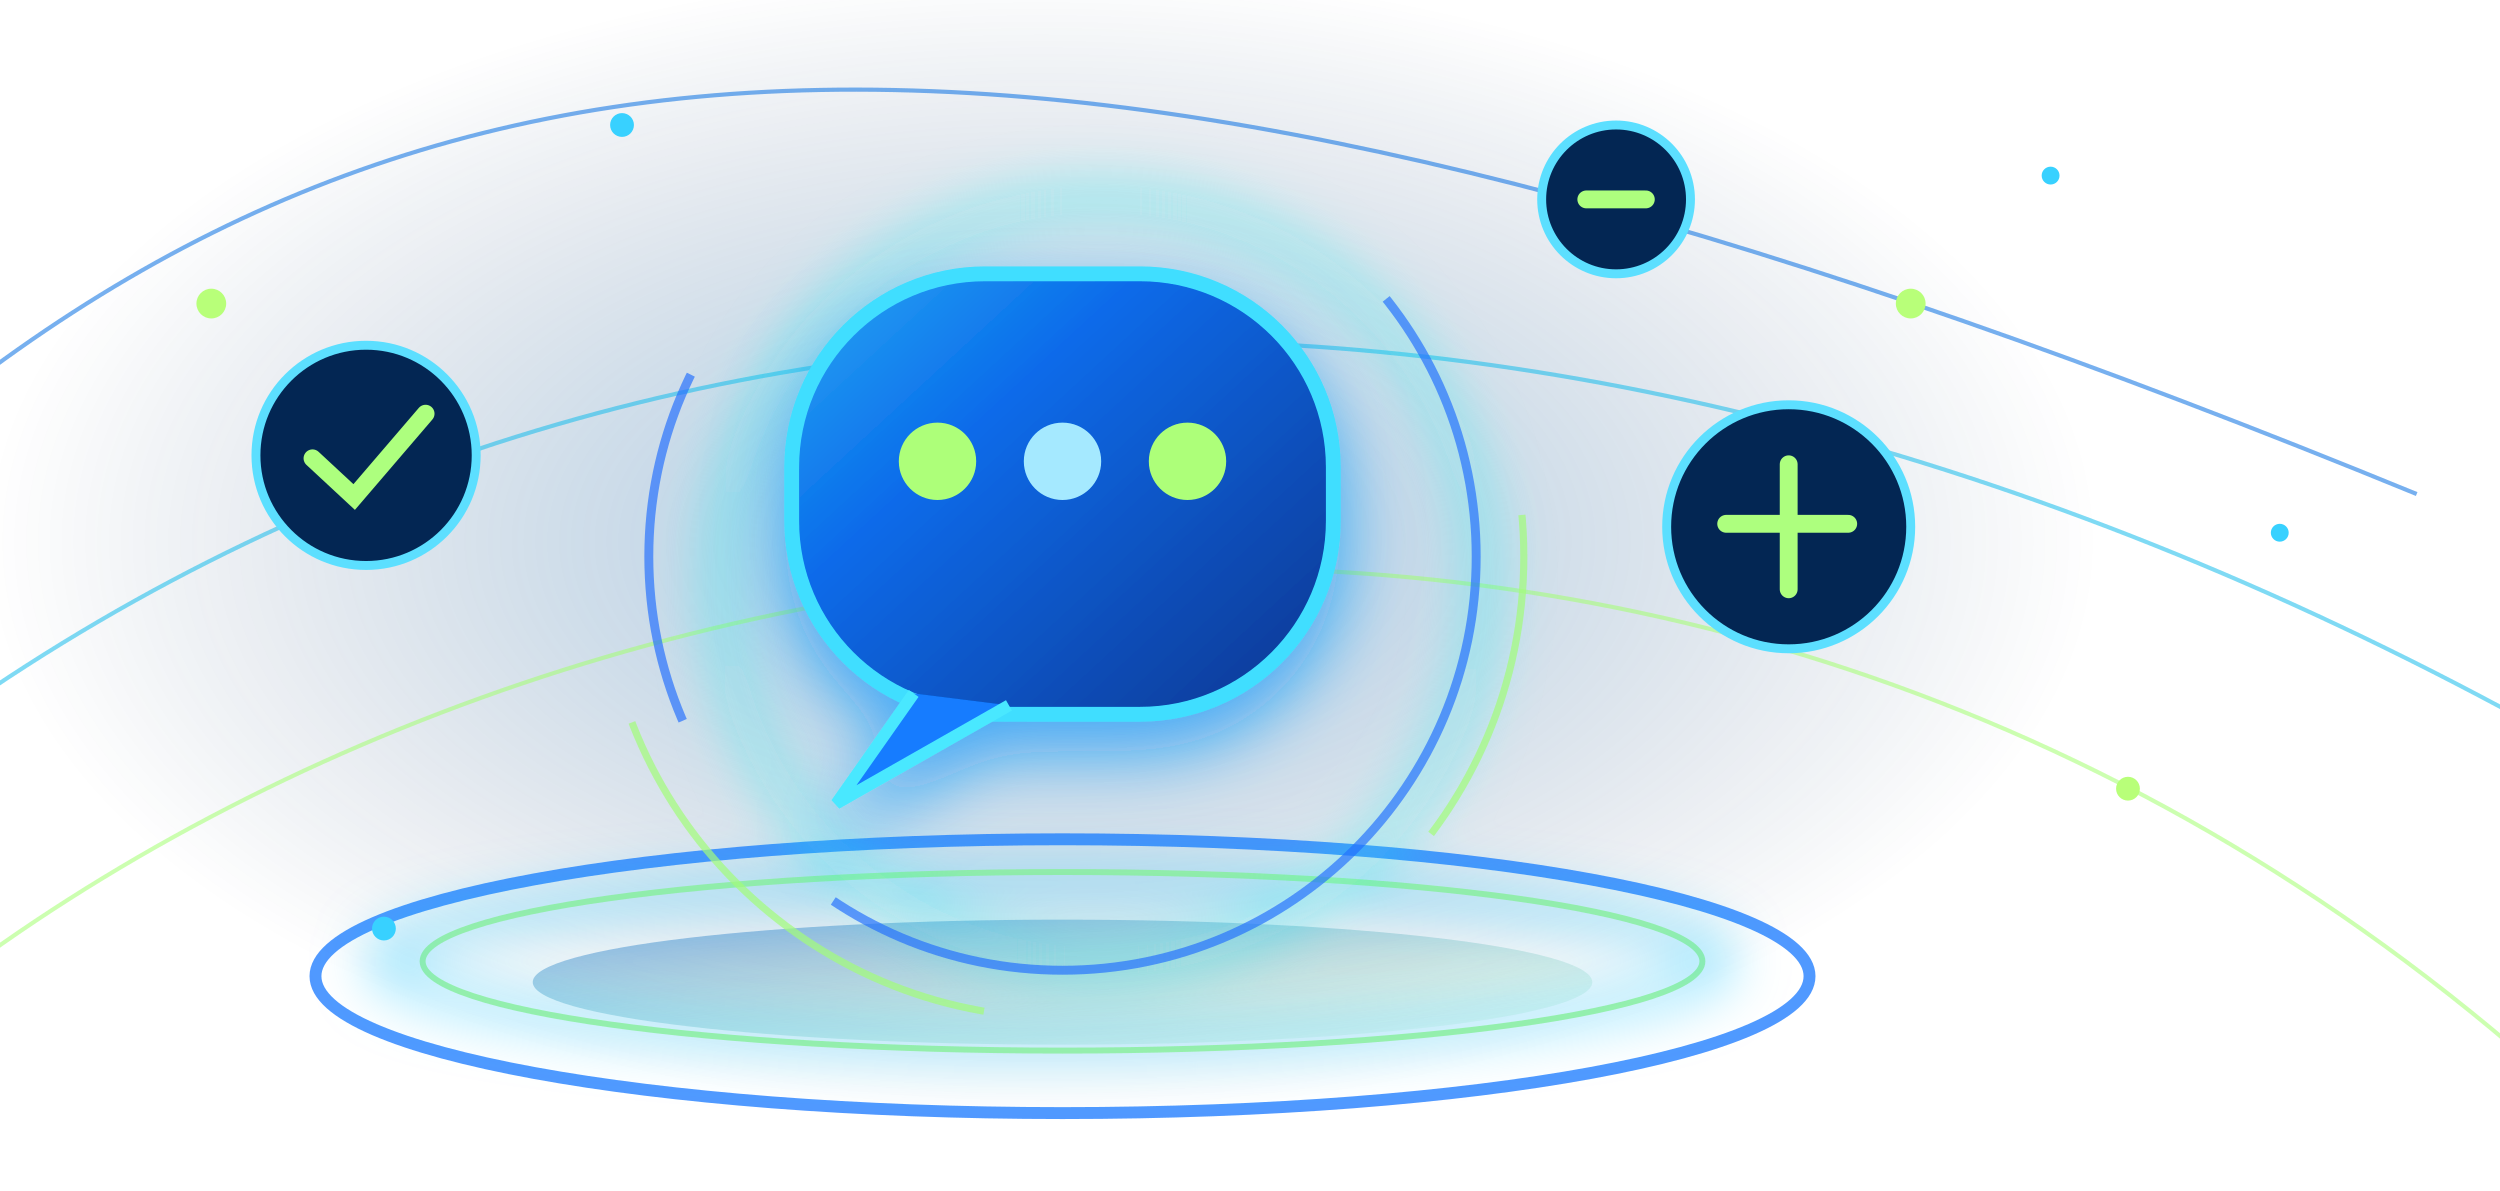
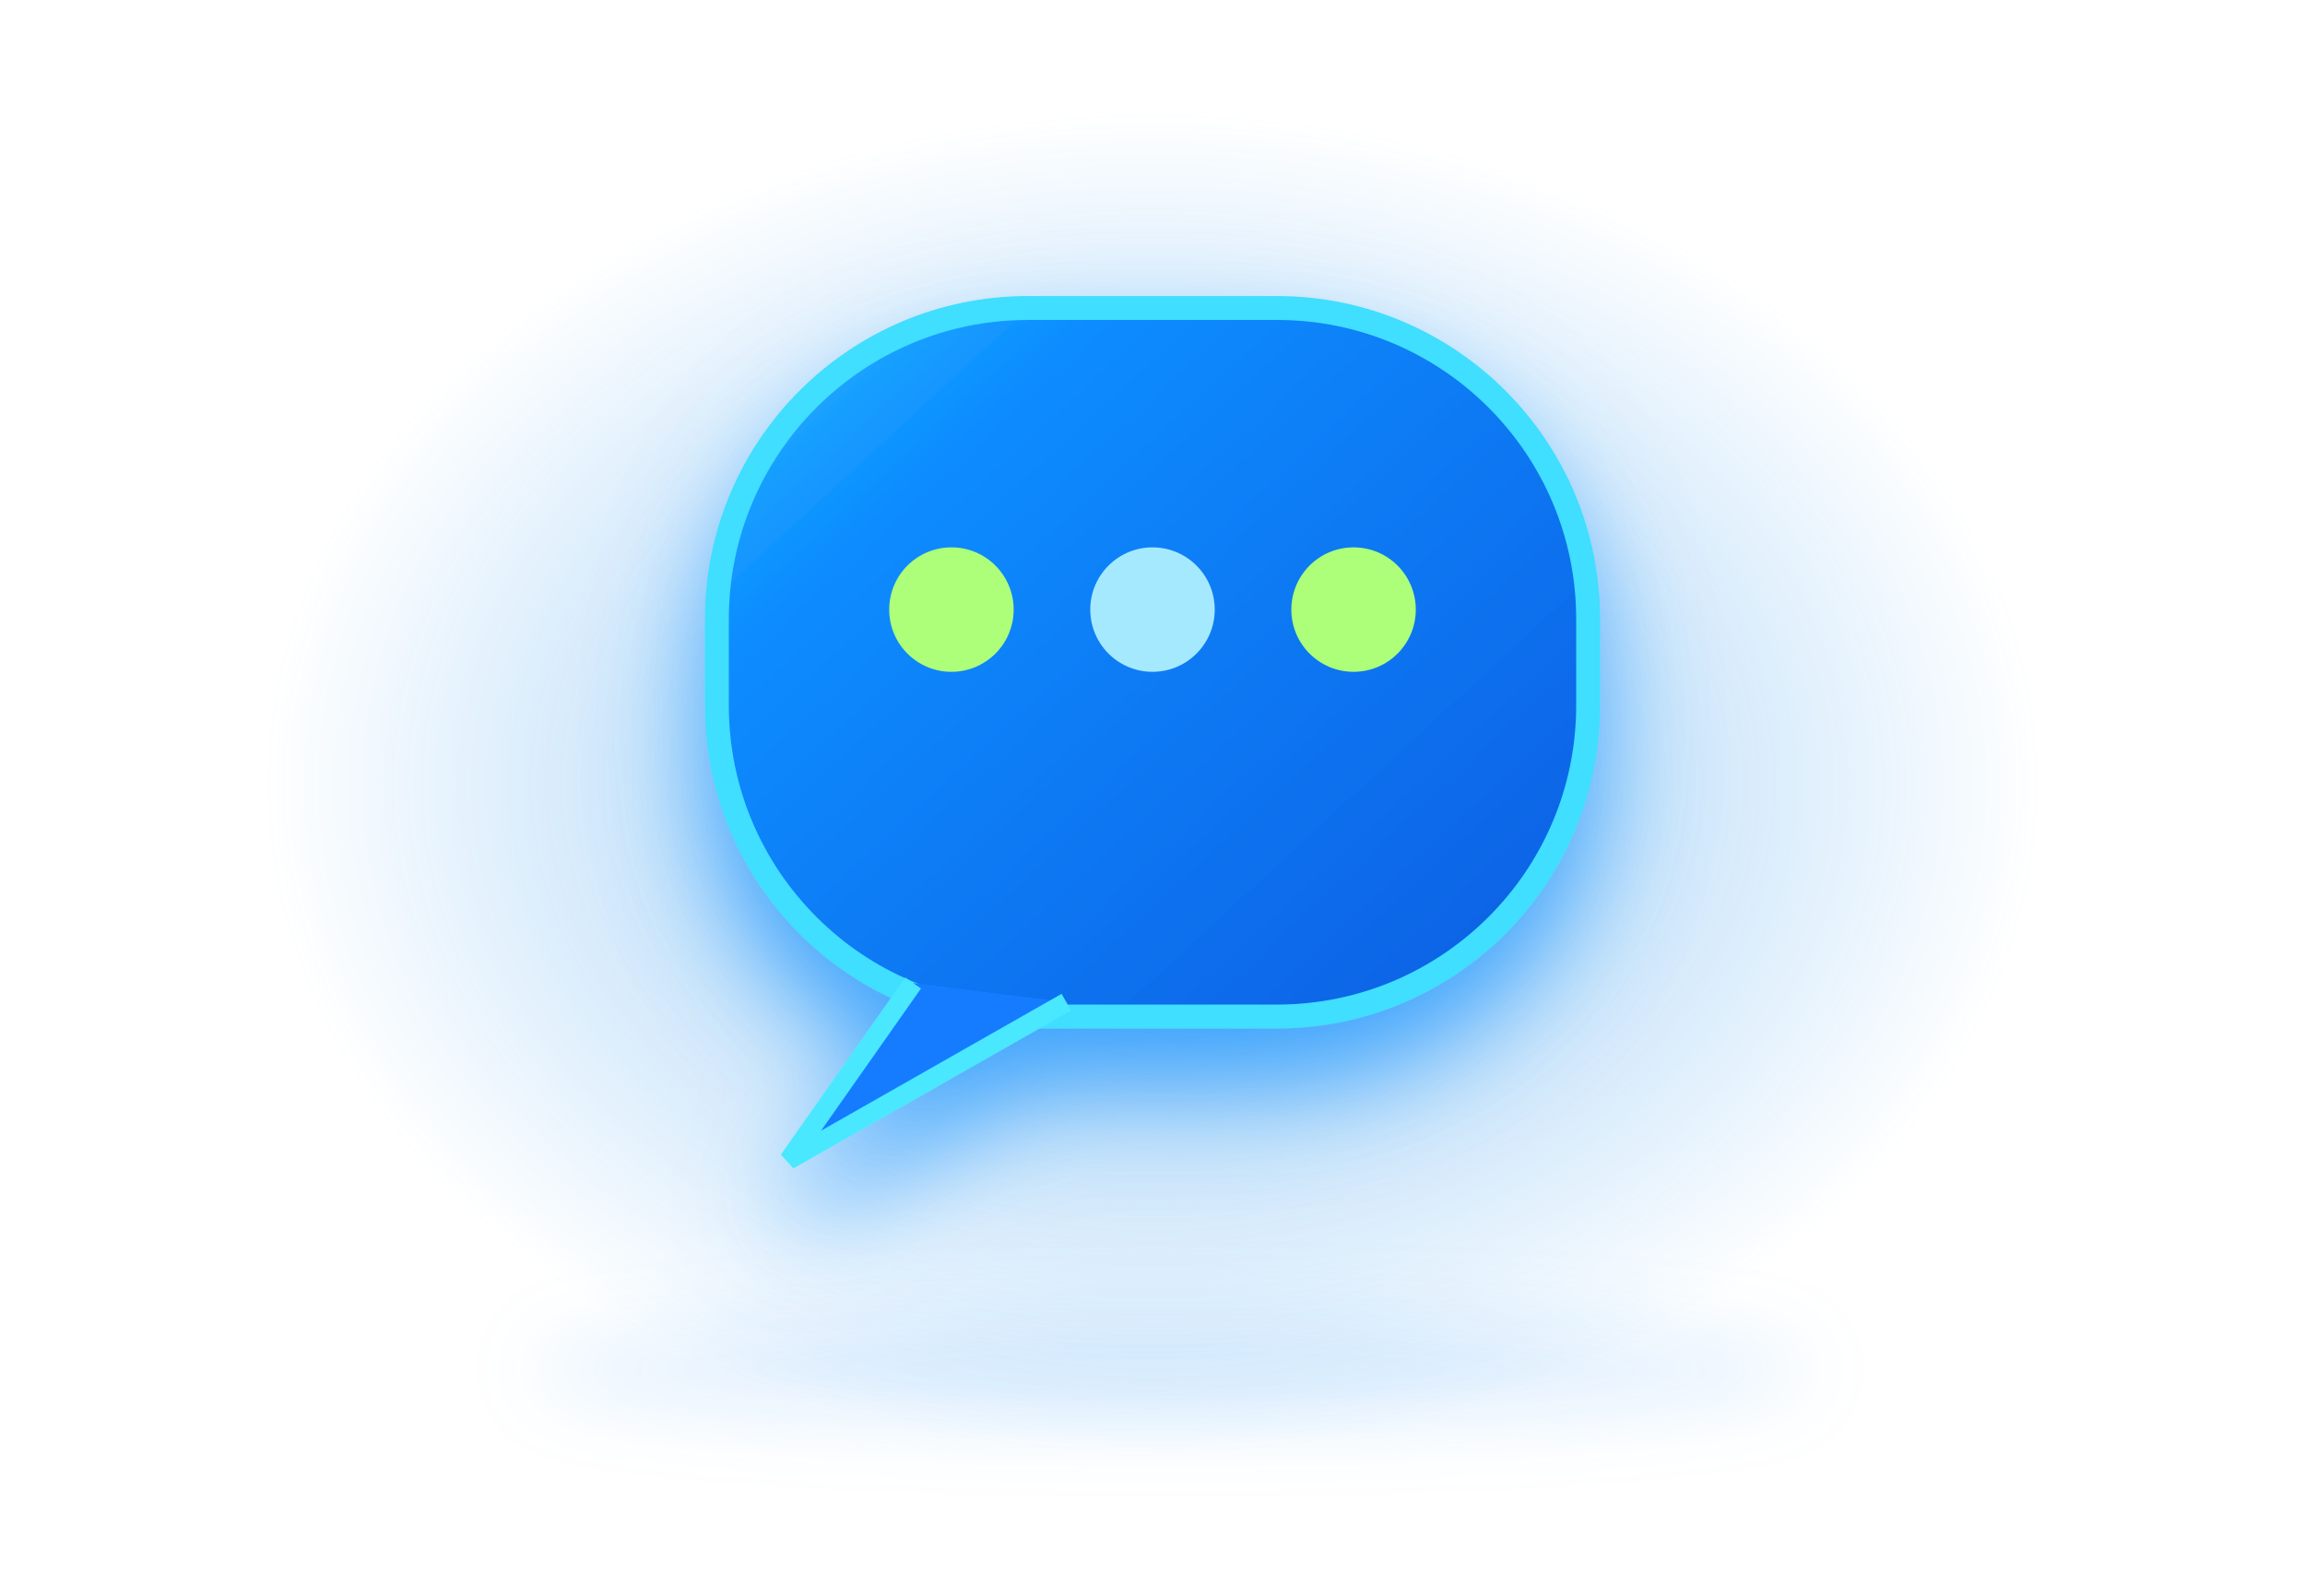
- <svg xmlns="http://www.w3.org/2000/svg" viewBox="0 0 840 400" fill="none" aria-hidden="true">
+ <svg xmlns="http://www.w3.org/2000/svg" viewBox="0 0 650 450" role="img" aria-label="welcome icon">
  <defs>
-     <radialGradient id="haze">
-       <stop stop-color="#0878c8" stop-opacity=".35" />
-       <stop offset="1" stop-color="#07204d" stop-opacity="0" />
+     <linearGradient id="shield" x1="-125" y1="-115" x2="110" y2="140" gradientUnits="userSpaceOnUse">
+       <stop stop-color="#46dfff" />
+       <stop offset=".28" stop-color="#0b8cff" />
+       <stop offset=".71" stop-color="#0864e6" />
+       <stop offset="1" stop-color="#0a2351" />
+     </linearGradient>
+     <radialGradient id="aura">
+       <stop stop-color="#0978ed" stop-opacity=".65" />
+       <stop offset=".52" stop-color="#0a85e8" stop-opacity=".23" />
+       <stop offset="1" stop-color="#0b86ed" stop-opacity="0" />
    </radialGradient>
-     <linearGradient id="shield" x1="-125" y1="-115" x2="110" y2="140" gradientUnits="userSpaceOnUse">
-       <stop stop-color="#3ccafa" />
-       <stop offset=".35" stop-color="#086bea" />
-       <stop offset=".85" stop-color="#072e83" />
-       <stop offset="1" stop-color="#051b41" />
-     </linearGradient>
-     <linearGradient id="floor" x1="0" y1="0" x2="1" y2="1">
-       <stop stop-color="#055bcc" stop-opacity=".45" />
-       <stop offset="1" stop-color="#66e57b" stop-opacity=".05" />
-     </linearGradient>
-     <filter id="halo" x="-100%" y="-100%" width="300%" height="300%">
-       <feGaussianBlur stdDeviation="9" />
+     <filter id="glow" x="-80%" y="-80%" width="260%" height="260%">
+       <feGaussianBlur stdDeviation="11" />
    </filter>
    <filter id="shadow" x="-80%" y="-80%" width="260%" height="260%">
-       <feDropShadow dx="0" dy="10" stdDeviation="12" flood-color="#0799fa" flood-opacity=".75" />
+       <feDropShadow dx="0" dy="12" stdDeviation="11" flood-color="#0088ff" flood-opacity=".63" />
    </filter>
  </defs>
-   <ellipse cx="350" cy="182" rx="354" ry="194" fill="url(#haze)" />
-   <g opacity=".55" stroke-width="1.4">
-     <path d="M-30 145 C160 -12 380 -11 812 166" stroke="#086fe1" />
-     <path d="M-60 274 C177 78 507 59 841 238" stroke="#16bceb" />
-     <path d="M-41 349 C170 172 570 99 865 370" stroke="#a3ff70" />
-   </g>
-   <ellipse cx="357" cy="328" rx="251" ry="46" stroke="#1677ff" stroke-width="4" opacity=".75" />
-   <ellipse cx="357" cy="323" rx="215" ry="30" stroke="#a0f984" stroke-width="2" opacity=".8" />
-   <ellipse cx="357" cy="330" rx="178" ry="21" fill="url(#floor)" />
-   <g filter="url(#halo)" opacity=".5">
-     <ellipse cx="353" cy="323" rx="225" ry="27" stroke="#05bfff" stroke-width="8" />
-     <circle cx="370" cy="195" r="128" stroke="#0af0f0" stroke-width="8" />
-   </g>
-   <circle cx="357" cy="187" r="139" stroke="#226efd" stroke-width="3" opacity=".67" stroke-dasharray="300 80 120 280" />
-   <circle cx="357" cy="187" r="155" stroke="#a2fc79" stroke-width="2.4" opacity=".7" stroke-dasharray="100 170 160 530" />
-   <g transform="translate(357 181)" filter="url(#shadow)">
+   <ellipse cx="325" cy="221" rx="252" ry="189" fill="url(#aura)" />
+   <ellipse cx="330" cy="386" rx="180" ry="14" fill="#0786f8" opacity=".14" filter="url(#glow)" />
+   <g transform="translate(325 207) scale(1.35)" filter="url(#shadow)">
    <rect x="-91" y="-89" width="182" height="148" rx="65" fill="url(#shield)" stroke="#41deff" stroke-width="5" />
    <path d="M-50 52 L-76 89 L-18 56" fill="#157cff" stroke="#49e8ff" stroke-width="4" />
    <circle cx="-42" cy="-26" r="13" fill="#adff79" />
    <circle cy="-26" r="13" fill="#a5e9ff" />
    <circle cx="42" cy="-26" r="13" fill="#adff79" />
  </g>
-   <g stroke="#5cdfff" fill="#032653" stroke-width="3">
-     <circle cx="123" cy="153" r="37" />
-     <circle cx="601" cy="177" r="41" />
-     <circle cx="543" cy="67" r="25" />
-   </g>
-   <g fill="none" stroke="#adff7e" stroke-width="6" stroke-linecap="round">
-     <path d="M105 154 L119 167 L143 139" />
-     <path d="M580 176 H621 M601 156 V198" />
-     <path d="M533 67 H553" />
-   </g>
-   <g fill="#b8ff79">
-     <circle cx="71" cy="102" r="5" />
-     <circle cx="642" cy="102" r="5" />
-     <circle cx="715" cy="265" r="4" />
-   </g>
-   <g fill="#38d1ff">
-     <circle cx="209" cy="42" r="4" />
-     <circle cx="689" cy="59" r="3" />
-     <circle cx="129" cy="312" r="4" />
-     <circle cx="766" cy="179" r="3" />
-   </g>
</svg>
